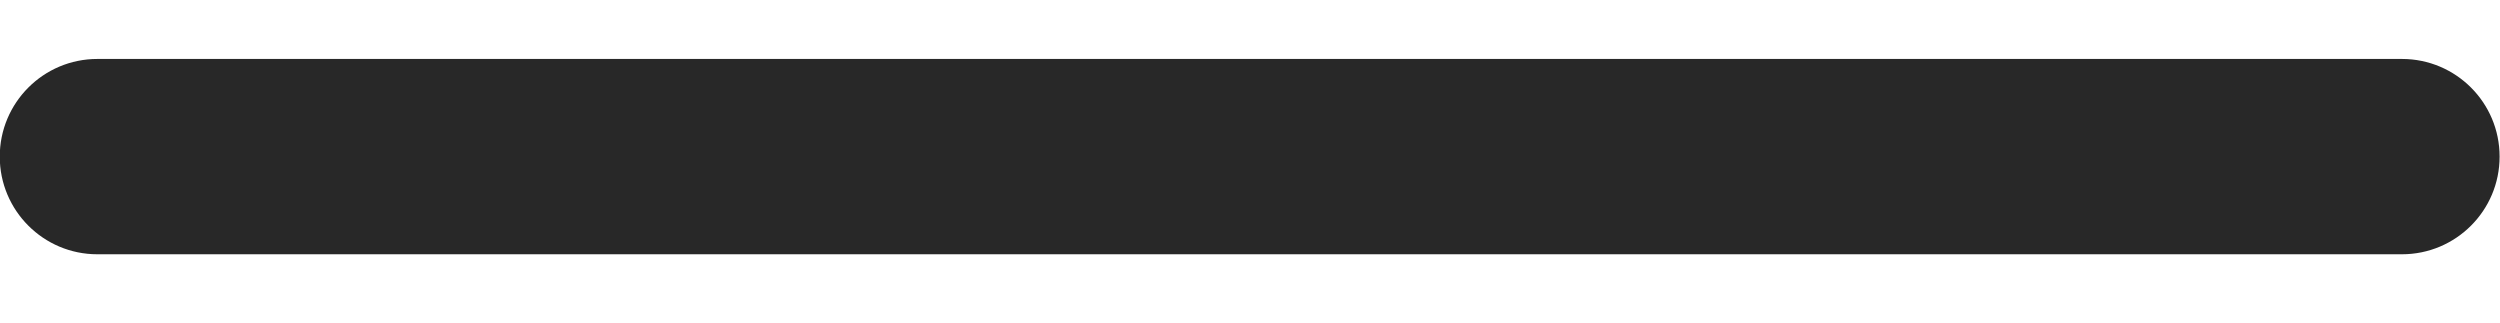
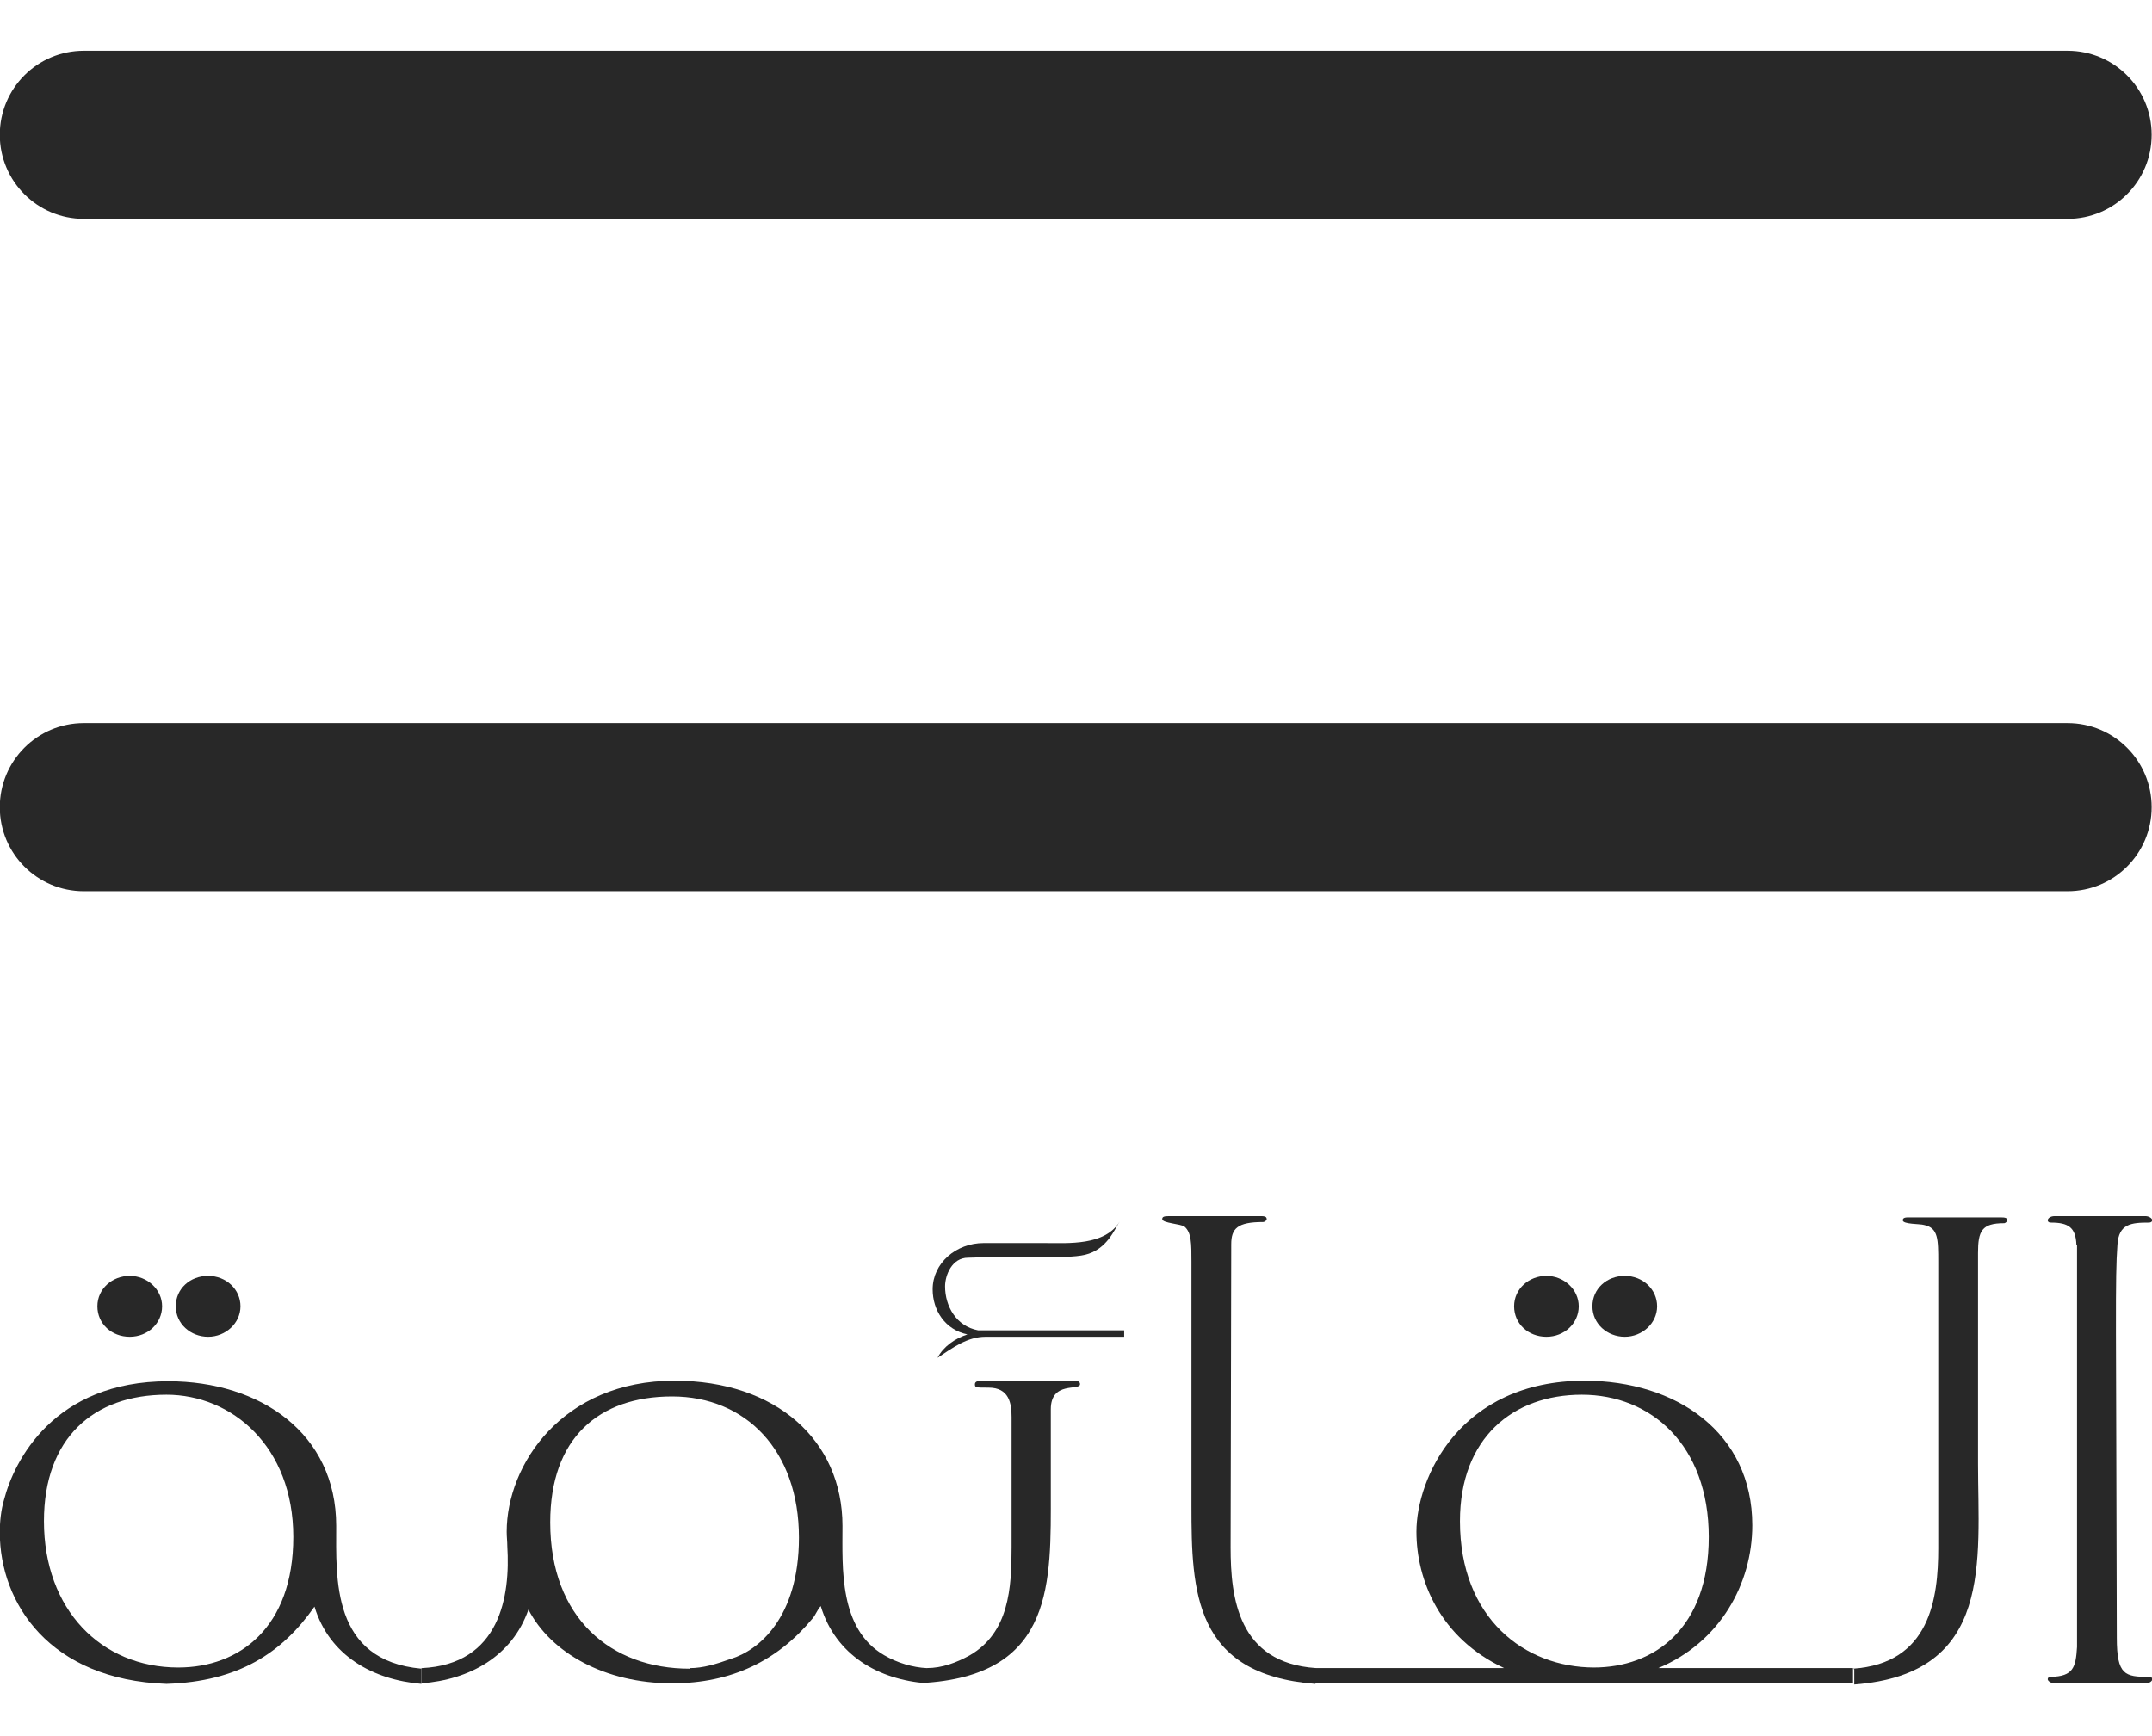
- <svg xmlns="http://www.w3.org/2000/svg" width="31" height="4" viewBox="0 0 31 4" fill="none">
+ <svg xmlns="http://www.w3.org/2000/svg" width="31" height="25" viewBox="0 0 31 25" fill="none">
+   <path d="M6.071 24.26C5.372 24.201 4.745 23.855 4.53 23.147C4.064 23.813 3.437 24.227 2.398 24.26C0.713 24.201 -0.003 23.096 -0.003 22.076C-0.003 21.924 0.014 21.755 0.059 21.604C0.203 21.047 0.776 19.9 2.424 19.9C3.75 19.9 4.843 20.651 4.843 21.983C4.843 22.742 4.772 23.923 6.071 24.041V24.26ZM2.568 24.024C3.446 24.024 4.225 23.451 4.225 22.143C4.225 20.836 3.338 20.094 2.398 20.094C1.349 20.094 0.633 20.718 0.633 21.916C0.633 23.189 1.457 24.024 2.568 24.024ZM2.335 18.82C2.335 19.065 2.129 19.259 1.869 19.259C1.609 19.259 1.403 19.073 1.403 18.82C1.403 18.567 1.618 18.382 1.869 18.382C2.12 18.382 2.335 18.576 2.335 18.82ZM3.464 18.82C3.464 19.065 3.249 19.259 2.998 19.259C2.747 19.259 2.532 19.073 2.532 18.82C2.532 18.567 2.738 18.382 2.998 18.382C3.258 18.382 3.464 18.576 3.464 18.82Z" fill="#282828" />
+   <path d="M6.071 24.033C7.209 23.982 7.352 22.987 7.308 22.278C7.308 22.211 7.299 22.143 7.299 22.067C7.299 21.106 8.096 19.892 9.718 19.892C11.178 19.892 12.136 20.752 12.136 21.983C12.136 22.59 12.083 23.468 12.737 23.847C12.925 23.957 13.149 24.024 13.355 24.033V24.252C12.656 24.201 12.038 23.847 11.823 23.139C11.769 23.198 11.751 23.265 11.706 23.316C11.205 23.923 10.542 24.252 9.682 24.252C8.714 24.252 7.935 23.813 7.612 23.189C7.379 23.864 6.761 24.201 6.071 24.252V24.033ZM9.933 24.033C10.13 24.033 10.318 23.974 10.533 23.898C10.918 23.78 11.509 23.316 11.509 22.152C11.509 20.895 10.739 20.119 9.682 20.119C8.625 20.119 7.926 20.718 7.926 21.933C7.926 23.316 8.804 24.041 9.933 24.041V24.033Z" fill="#282828" />
+   <path d="M13.354 24.032C13.569 24.032 13.775 23.956 13.972 23.847C14.537 23.518 14.572 22.877 14.572 22.295V20.414C14.572 20.22 14.537 19.992 14.241 19.992C14.053 19.992 14.044 19.992 14.044 19.942C14.044 19.925 14.053 19.908 14.08 19.9C14.546 19.9 15.002 19.891 15.459 19.891C15.531 19.891 15.558 19.908 15.558 19.942C15.558 20.043 15.137 19.891 15.137 20.304V21.494C15.137 22.784 15.191 24.108 13.354 24.243V24.024V24.032ZM13.506 19.562C13.587 19.402 13.757 19.284 13.936 19.225C13.614 19.157 13.435 18.879 13.435 18.576C13.435 18.196 13.775 17.909 14.169 17.909H15.047C15.388 17.909 15.916 17.951 16.131 17.597C16.06 17.698 15.952 18.002 15.63 18.078C15.361 18.145 14.474 18.095 13.945 18.12C13.712 18.12 13.614 18.373 13.614 18.533C13.614 18.82 13.775 19.107 14.089 19.166H16.194V19.259H14.196C13.936 19.259 13.721 19.419 13.506 19.562Z" fill="#282828" />
+   <path d="M18.946 24.26C17.199 24.125 17.163 22.928 17.163 21.696V18.179C17.163 17.918 17.163 17.758 17.064 17.673C17.011 17.631 16.742 17.623 16.742 17.564C16.742 17.53 16.769 17.521 16.84 17.521H18.148C18.202 17.521 18.247 17.521 18.247 17.564C18.247 17.581 18.22 17.606 18.193 17.606C17.826 17.606 17.736 17.699 17.736 17.926C17.736 19.116 17.727 21.384 17.727 22.295C17.727 23.02 17.835 23.956 18.954 24.032V24.252L18.946 24.26Z" fill="#282828" />
+   <path d="M22.823 19.892C24.149 19.892 25.242 20.642 25.242 21.975C25.242 22.818 24.776 23.661 23.889 24.032H26.693V24.252H18.944V24.032H21.667C20.745 23.602 20.404 22.767 20.404 22.067C20.404 21.3 21.022 19.892 22.832 19.892H22.823ZM22.957 24.024C23.826 24.024 24.615 23.467 24.615 22.143C24.615 20.819 23.782 20.094 22.787 20.094C21.793 20.094 21.031 20.718 21.031 21.916C21.031 23.316 21.963 24.024 22.966 24.024H22.957ZM22.742 18.82C22.742 19.065 22.536 19.259 22.276 19.259C22.017 19.259 21.811 19.073 21.811 18.82C21.811 18.567 22.026 18.382 22.276 18.382C22.527 18.382 22.742 18.576 22.742 18.82ZM23.871 18.82C23.871 19.065 23.656 19.259 23.405 19.259C23.154 19.259 22.939 19.073 22.939 18.82C22.939 18.567 23.146 18.382 23.405 18.382C23.665 18.382 23.871 18.576 23.871 18.82Z" fill="#282828" />
+   <path d="M26.693 24.041C27.804 23.965 27.921 23.029 27.921 22.304V20.769C27.921 20.693 27.921 18.239 27.921 18.188C27.921 17.851 27.921 17.69 27.715 17.648C27.661 17.631 27.41 17.64 27.41 17.581C27.41 17.539 27.455 17.539 27.509 17.539H28.817C28.888 17.539 28.915 17.547 28.915 17.581C28.915 17.598 28.888 17.623 28.87 17.623C28.548 17.623 28.494 17.733 28.494 18.053V21.081C28.494 22.481 28.727 24.117 26.711 24.269V24.049L26.693 24.041Z" fill="#282828" />
+   <path d="M29.911 17.935C29.902 17.682 29.794 17.614 29.543 17.614C29.508 17.614 29.498 17.597 29.498 17.581C29.498 17.555 29.534 17.521 29.597 17.521H30.905C30.959 17.521 31.004 17.555 31.004 17.581C31.004 17.597 30.986 17.614 30.959 17.614C30.699 17.614 30.52 17.631 30.502 17.935C30.466 18.432 30.484 18.947 30.493 23.594C30.493 24.134 30.609 24.159 30.959 24.159C30.995 24.159 31.004 24.176 31.004 24.193C31.004 24.218 30.968 24.252 30.905 24.252H29.597C29.543 24.252 29.498 24.218 29.498 24.193C29.498 24.176 29.508 24.159 29.543 24.159C29.866 24.151 29.902 24.024 29.92 23.729V17.935H29.911Z" fill="#282828" />
+   <path d="M29.784 10.418H1.207C0.539 10.418 -0.003 10.96 -0.003 11.629C-0.003 12.298 0.539 12.84 1.207 12.84H29.784C30.453 12.84 30.995 12.298 30.995 11.629C30.995 10.96 30.453 10.418 29.784 10.418Z" fill="#282828" />
  <path d="M29.784 0.731H1.207C0.539 0.731 -0.003 1.273 -0.003 1.942C-0.003 2.611 0.539 3.153 1.207 3.153H29.784C30.453 3.153 30.995 2.611 30.995 1.942C30.995 1.273 30.453 0.731 29.784 0.731Z" fill="#282828" />
</svg>
